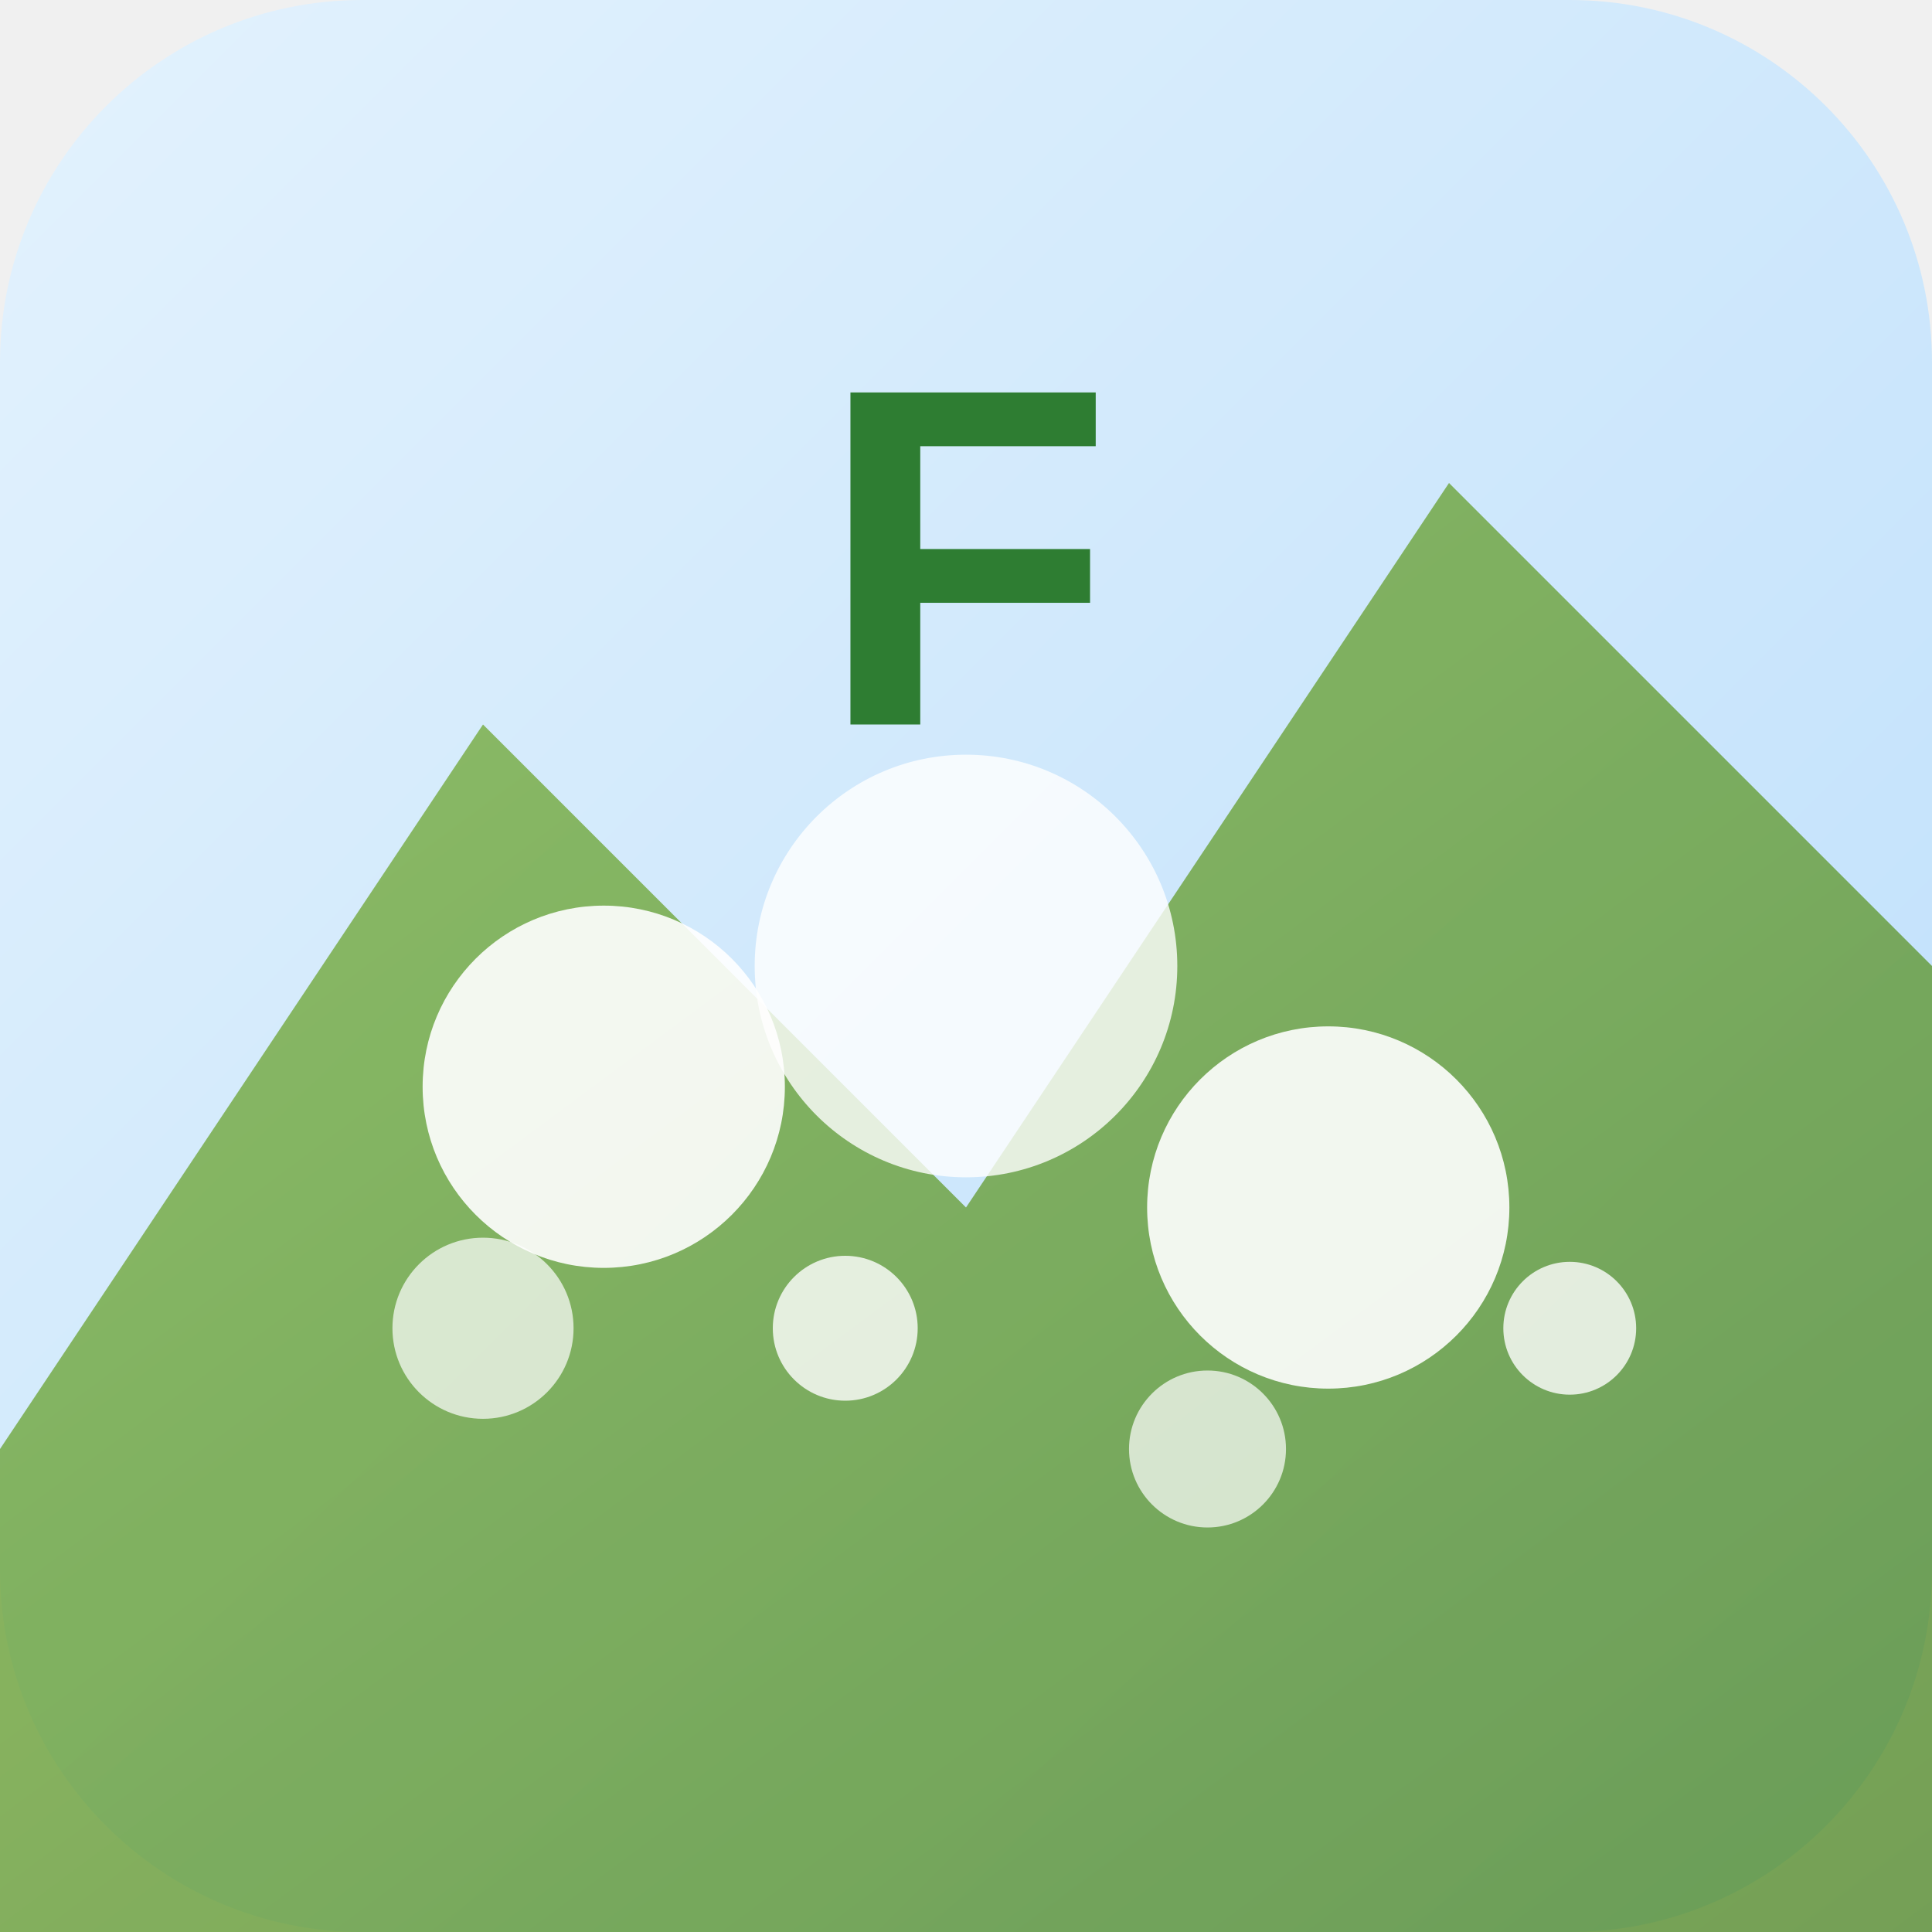
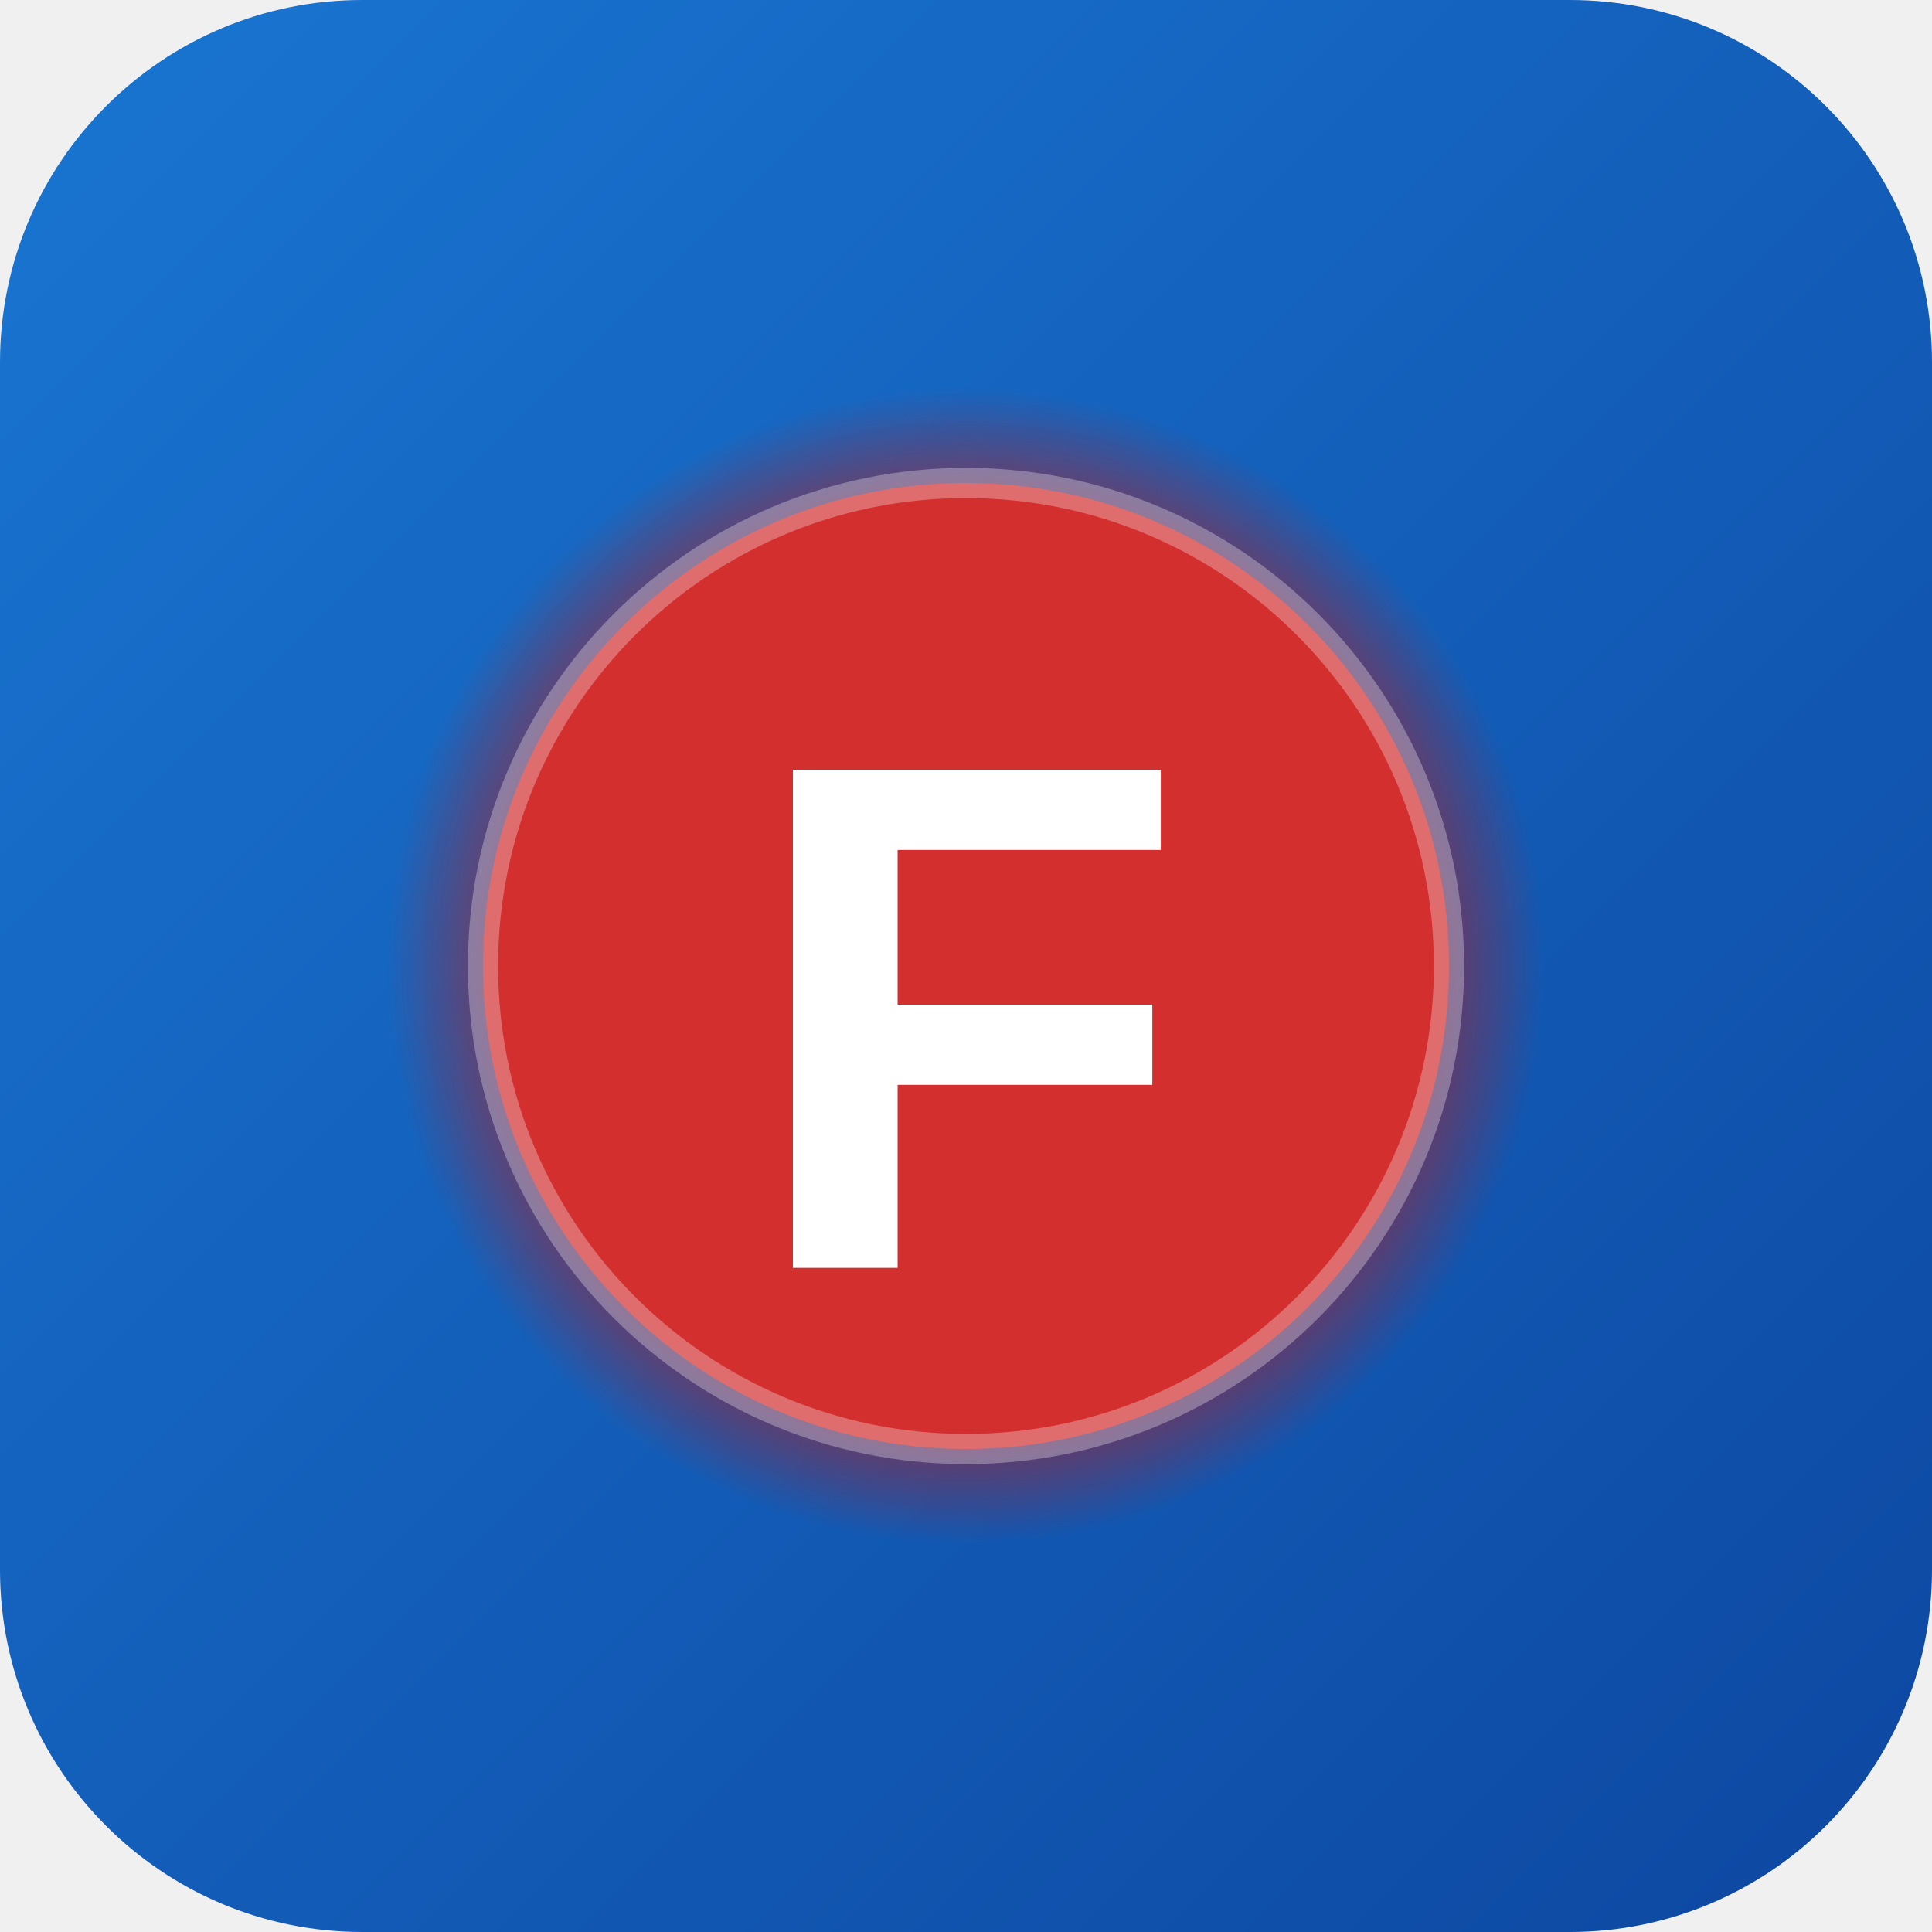
<svg xmlns="http://www.w3.org/2000/svg" viewBox="0 0 32 32">
  <defs>
-     <linearGradient id="bg" x1="0%" y1="0%" x2="100%" y2="100%">
-       <stop offset="0%" style="stop-color:#E3F2FD;stop-opacity:1" />
-       <stop offset="100%" style="stop-color:#BBDEFB;stop-opacity:1" />
+     <linearGradient id="blueBg" x1="0%" y1="0%" x2="100%" y2="100%">
+       <stop offset="0%" style="stop-color:#1976D2;stop-opacity:1" />
+       <stop offset="100%" style="stop-color:#0D47A1;stop-opacity:1" />
    </linearGradient>
-     <linearGradient id="mountain" x1="0%" y1="0%" x2="100%" y2="100%">
-       <stop offset="0%" style="stop-color:#7CB342;stop-opacity:1" />
-       <stop offset="100%" style="stop-color:#558B2F;stop-opacity:1" />
-     </linearGradient>
+     <radialGradient id="redCenter" cx="50%" cy="50%" r="40%">
+       <stop offset="0%" style="stop-color:#D32F2F;stop-opacity:1" />
+       <stop offset="70%" style="stop-color:#B71C1C;stop-opacity:1" />
+       <stop offset="100%" style="stop-color:#B71C1C;stop-opacity:0" />
+     </radialGradient>
  </defs>
-   <rect width="32" height="32" rx="6" fill="url(#bg)" />
-   <path d="M0 24 L8 12 L16 20 L24 8 L32 16 L32 32 L0 32 Z" fill="url(#mountain)" opacity="0.8" />
-   <circle cx="10" cy="18" r="3" fill="#FFFFFF" opacity="0.9" />
-   <circle cx="16" cy="16" r="3.5" fill="#FFFFFF" opacity="0.8" />
-   <circle cx="22" cy="20" r="3" fill="#FFFFFF" opacity="0.9" />
-   <circle cx="8" cy="22" r="1.5" fill="#FFFFFF" opacity="0.7" />
-   <circle cx="14" cy="22" r="1.2" fill="#FFFFFF" opacity="0.8" />
-   <circle cx="20" cy="24" r="1.3" fill="#FFFFFF" opacity="0.7" />
-   <circle cx="26" cy="22" r="1.1" fill="#FFFFFF" opacity="0.8" />
-   <text x="16" y="12" text-anchor="middle" font-family="Arial, sans-serif" font-size="8" font-weight="bold" fill="#2E7D32">F</text>
+   <rect width="32" height="32" rx="6" fill="url(#blueBg)" />
+   <circle cx="16" cy="16" r="12" fill="url(#redCenter)" opacity="0.9" />
+   <circle cx="16" cy="16" r="8" fill="#D32F2F" />
+   <text x="16" y="21" text-anchor="middle" font-family="Arial, sans-serif" font-size="12" font-weight="bold" fill="#FFFFFF">F</text>
+   <circle cx="16" cy="16" r="8" fill="none" stroke="#FFFFFF" stroke-width="0.5" opacity="0.3" />
</svg>
